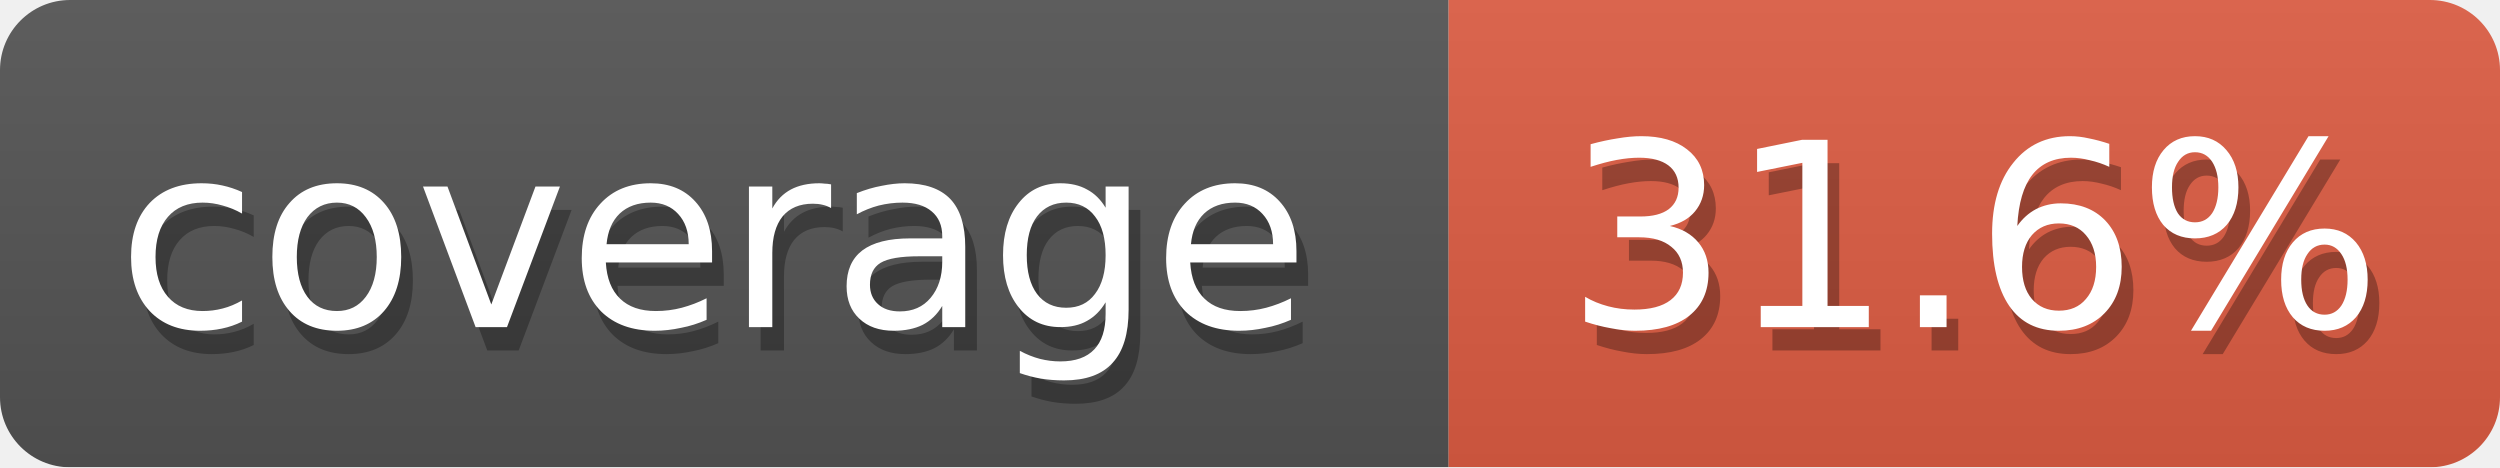
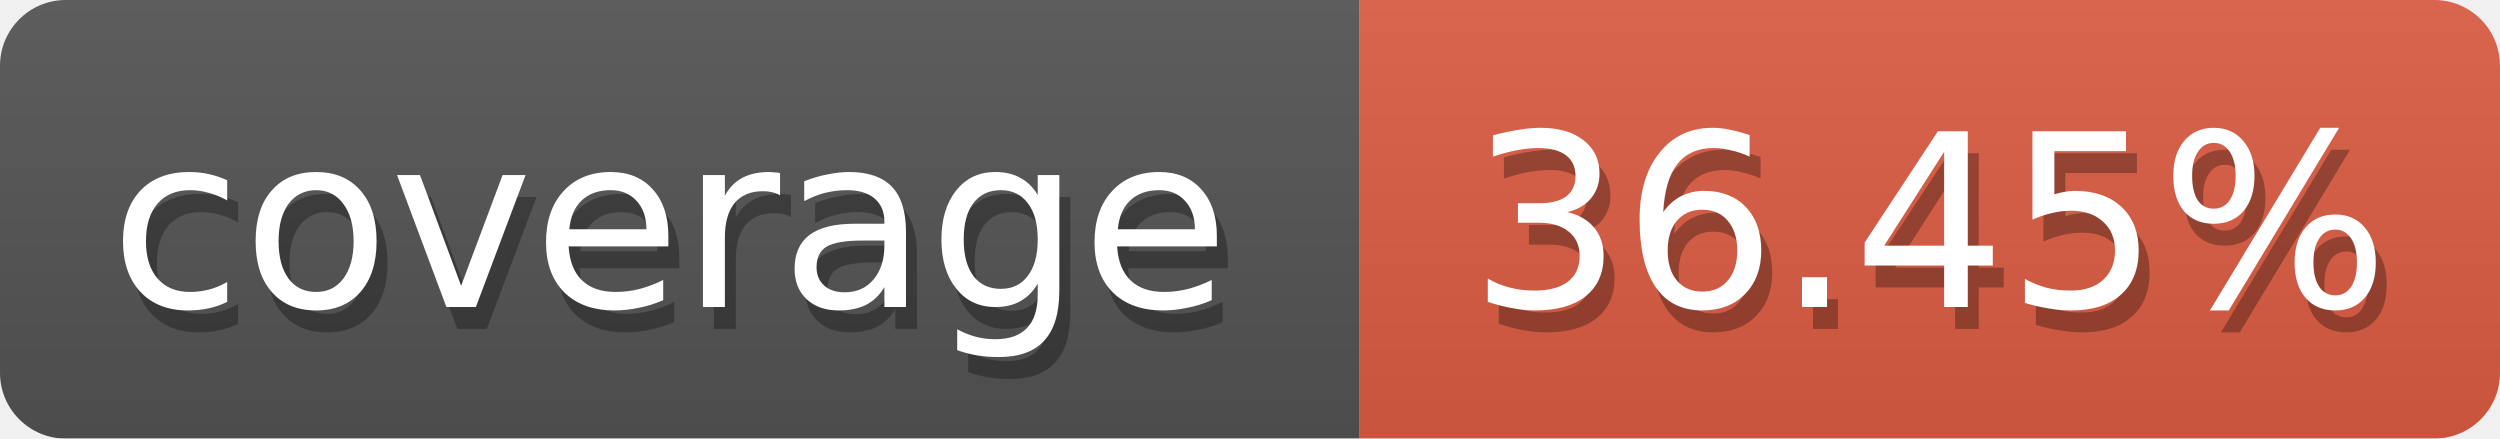
- <svg xmlns="http://www.w3.org/2000/svg" width="107" height="20">
+ <svg xmlns="http://www.w3.org/2000/svg" width="114" height="20">
  <defs>
    <linearGradient id="smooth" x2="0" y2="100%">
      <stop offset="0" stop-color="#aaa" stop-opacity=".1" />
      <stop offset="1" stop-opacity=".1" />
    </linearGradient>
    <style>text{font-size:11px;font-family:Verdana,DejaVu Sans,Geneva,sans-serif}text.shadow{fill:#010101;fill-opacity:.3}text.high{fill:#fff}</style>
    <mask id="round">
      <rect width="100%" height="100%" fill="#fff" rx="3" />
    </mask>
  </defs>
  <g id="bg" mask="url(#round)">
    <path fill="#555" d="M0 0h62v20H0z" />
-     <path fill="#e05d44" d="M62 0h45v20H62z" />
-     <path fill="url(#smooth)" d="M0 0h107v20H0z" />
+     <path fill="#e05d44" d="M62 0h52v20H62z" />
+     <path fill="url(#smooth)" d="M0 0h114v20H0z" />
  </g>
  <g id="fg">
    <text x="5.5" y="15" class="shadow">coverage</text>
    <text x="5" y="14" class="high">coverage</text>
-     <text x="67.5" y="15" class="shadow">31.6%</text>
-     <text x="67" y="14" class="high">31.6%</text>
+     <text x="67.5" y="15" class="shadow">36.45%</text>
+     <text x="67" y="14" class="high">36.45%</text>
  </g>
</svg>
